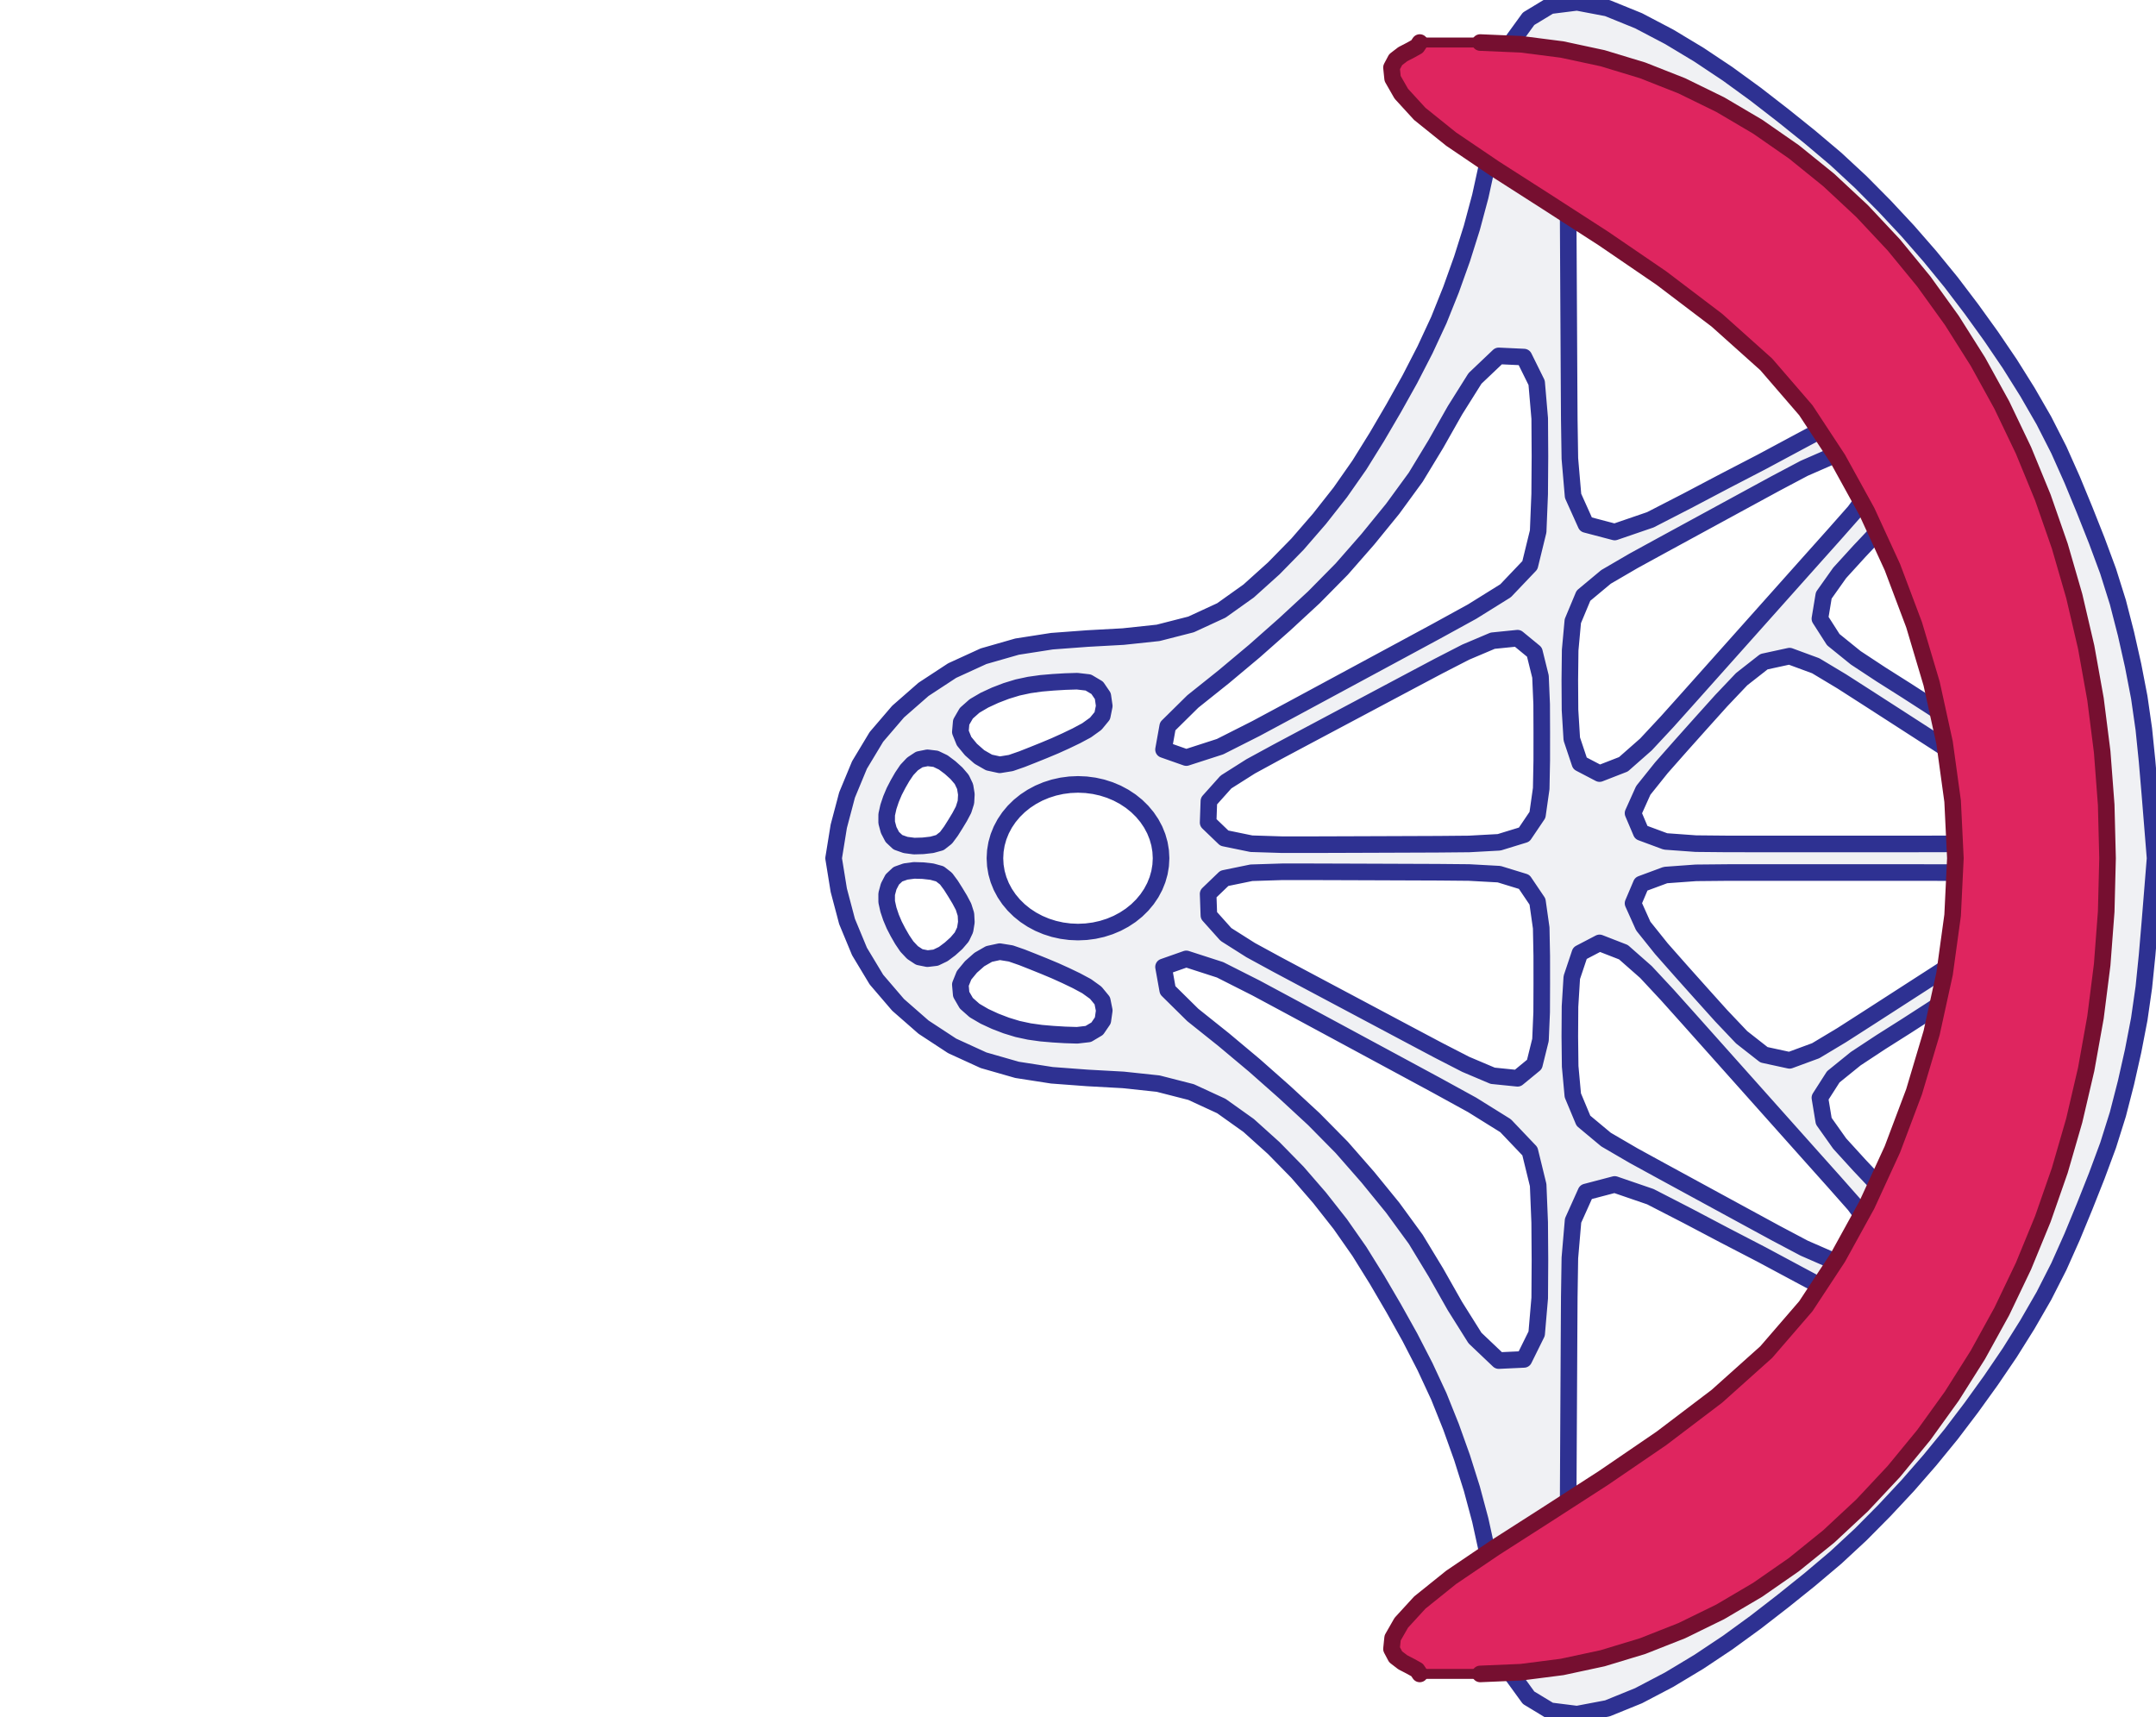
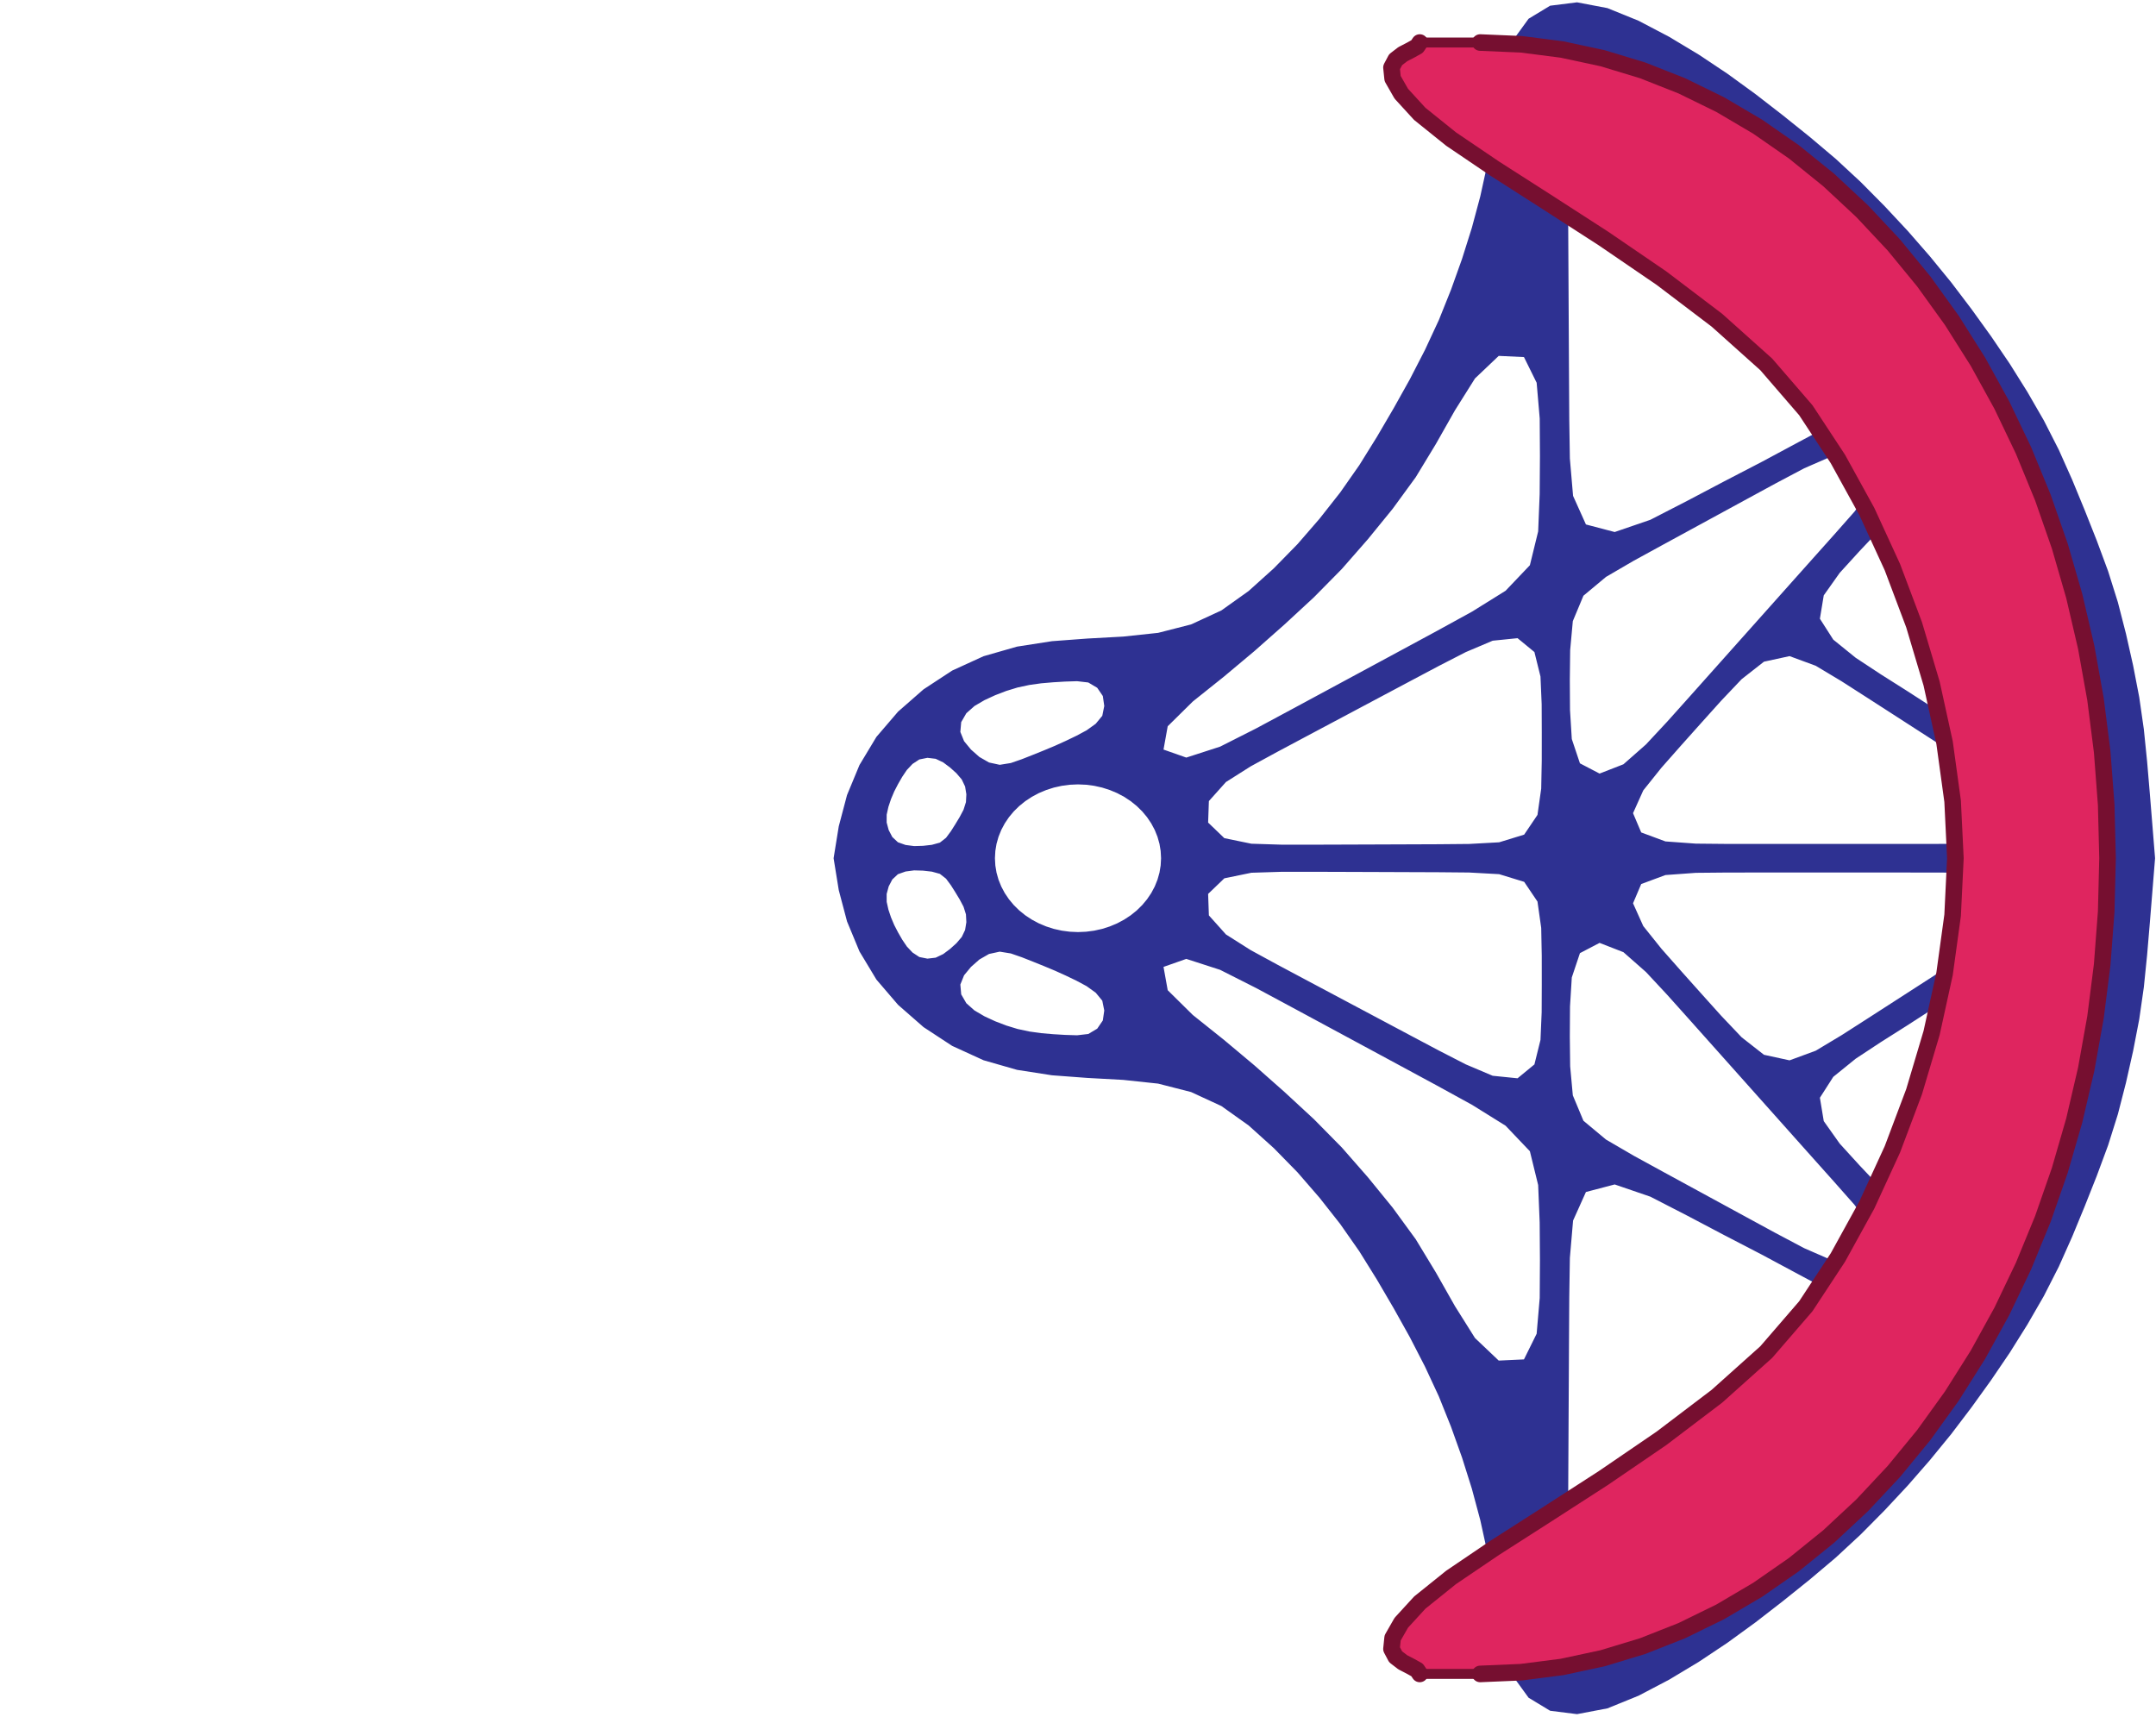
- <svg xmlns="http://www.w3.org/2000/svg" viewBox="0 0 260 207" data-generated-from="scripts/assets/doodlegrip-day-contours.json" data-fan-frame-color="white" data-fan-cover-state="covered">
-   <g data-fan-plate="white" fill="#f0f1f4" fill-rule="evenodd" stroke="none">
+ <svg xmlns="http://www.w3.org/2000/svg" viewBox="0 0 260 207" data-generated-from="scripts/assets/doodlegrip-day-contours.json" data-fan-cover-state="covered">
+   <g data-fan-frame="" fill="#2E3192" fill-rule="evenodd" stroke="none">
    <path data-day-plate="" d="M 259.888 103.5 L 259.573 99.606 L 259.257 95.713 L 258.927 91.822 L 258.533 87.942 L 257.98 84.086 L 257.24 80.252 L 256.38 76.431 L 255.404 72.633 L 254.226 68.885 L 252.856 65.189 L 251.401 61.52 L 249.895 57.866 L 248.281 54.25 L 246.478 50.71 L 244.486 47.257 L 242.362 43.867 L 240.102 40.541 L 237.742 37.266 L 235.298 34.046 L 232.734 30.911 L 230.064 27.85 L 227.278 24.866 L 224.397 21.956 L 221.386 19.164 L 218.231 16.499 L 214.997 13.903 L 211.715 11.36 L 208.353 8.914 L 204.882 6.6 L 201.295 4.442 L 197.601 2.503 L 193.845 0.977 L 190.182 0.281 L 186.936 0.688 L 184.337 2.261 L 182.397 4.935 L 181.186 8.362 L 180.526 12.136 L 180 15.998 L 179.352 19.851 L 178.513 23.678 L 177.495 27.473 L 176.312 31.224 L 174.986 34.931 L 173.517 38.595 L 171.844 42.194 L 170.019 45.738 L 168.07 49.226 L 166.05 52.678 L 163.935 56.081 L 161.629 59.378 L 159.125 62.559 L 156.464 65.629 L 153.608 68.545 L 150.578 71.273 L 147.292 73.615 L 143.637 75.303 L 139.663 76.32 L 135.452 76.769 L 131.151 77.005 L 126.858 77.325 L 122.649 77.98 L 118.609 79.138 L 114.824 80.87 L 111.375 83.131 L 108.303 85.819 L 105.69 88.867 L 103.65 92.255 L 102.147 95.878 L 101.15 99.648 L 100.527 103.5 L 101.15 107.352 L 102.147 111.122 L 103.65 114.745 L 105.69 118.133 L 108.303 121.181 L 111.375 123.869 L 114.824 126.13 L 118.609 127.862 L 122.649 129.02 L 126.858 129.675 L 131.151 129.995 L 135.452 130.231 L 139.663 130.68 L 143.637 131.697 L 147.292 133.385 L 150.578 135.727 L 153.608 138.455 L 156.464 141.371 L 159.125 144.441 L 161.629 147.622 L 163.935 150.919 L 166.05 154.321 L 168.07 157.774 L 170.019 161.262 L 171.844 164.806 L 173.517 168.405 L 174.986 172.069 L 176.312 175.776 L 177.495 179.527 L 178.513 183.322 L 179.352 187.149 L 180 191.002 L 180.526 194.864 L 181.186 198.638 L 182.397 202.065 L 184.337 204.739 L 186.936 206.312 L 190.182 206.719 L 193.845 206.023 L 197.601 204.496 L 201.295 202.558 L 204.882 200.4 L 208.353 198.086 L 211.715 195.64 L 214.997 193.097 L 218.231 190.501 L 221.386 187.836 L 224.397 185.044 L 227.278 182.134 L 230.064 179.15 L 232.734 176.089 L 235.298 172.954 L 237.742 169.734 L 240.102 166.458 L 242.362 163.133 L 244.486 159.743 L 246.478 156.29 L 248.281 152.75 L 249.895 149.134 L 251.401 145.481 L 252.856 141.81 L 254.226 138.115 L 255.404 134.367 L 256.38 130.569 L 257.24 126.748 L 257.98 122.914 L 258.533 119.058 L 258.927 115.178 L 259.257 111.287 L 259.573 107.394 Z M 239.181 53.029 L 236.309 53.778 L 233.763 55.959 L 231.466 58.612 L 229.117 61.272 L 226.686 63.881 L 224.236 66.474 L 221.855 69.088 L 219.933 71.799 L 219.468 74.616 L 221.082 77.138 L 223.785 79.325 L 226.818 81.324 L 229.908 83.279 L 232.98 85.26 L 236.023 87.278 L 239.056 89.31 L 242.089 91.34 L 245.139 93.301 L 248.244 94.809 L 251.192 94.86 L 252.959 92.865 L 253.237 89.793 L 252.836 86.457 L 252.277 83.089 L 251.657 79.727 L 250.907 76.388 L 249.996 73.082 L 248.951 69.808 L 247.752 66.577 L 246.426 63.385 L 245.04 60.216 L 243.564 57.117 L 241.734 54.416 Z M 241.734 152.584 L 243.564 149.883 L 245.04 146.784 L 246.426 143.615 L 247.752 140.423 L 248.951 137.192 L 249.996 133.918 L 250.907 130.612 L 251.657 127.273 L 252.277 123.911 L 252.836 120.543 L 253.237 117.207 L 252.959 114.135 L 251.192 112.14 L 248.244 112.191 L 245.139 113.699 L 242.089 115.66 L 239.056 117.69 L 236.023 119.722 L 232.98 121.74 L 229.908 123.721 L 226.818 125.676 L 223.785 127.675 L 221.082 129.863 L 219.468 132.384 L 219.933 135.201 L 221.855 137.912 L 224.236 140.526 L 226.686 143.119 L 229.117 145.728 L 231.466 148.388 L 233.763 151.041 L 236.309 153.222 L 239.181 153.971 Z M 215.81 79.126 L 212.723 79.797 L 210.033 81.905 L 207.565 84.505 L 205.149 87.192 L 202.741 89.887 L 200.355 92.589 L 198.167 95.321 L 196.933 98.066 L 197.921 100.39 L 200.844 101.473 L 204.512 101.739 L 208.329 101.775 L 212.163 101.777 L 215.998 101.777 L 219.832 101.777 L 223.667 101.777 L 227.501 101.777 L 231.335 101.776 L 235.165 101.768 L 238.927 101.663 L 242.233 101.012 L 243.976 99.075 L 243.213 96.534 L 240.722 94.277 L 237.692 92.219 L 234.578 90.203 L 231.457 88.191 L 228.335 86.178 L 225.214 84.167 L 222.092 82.165 L 218.962 80.287 Z M 218.962 126.713 L 222.092 124.835 L 225.214 122.833 L 228.335 120.822 L 231.457 118.809 L 234.578 116.797 L 237.692 114.781 L 240.722 112.723 L 243.213 110.466 L 243.976 107.925 L 242.233 105.988 L 238.927 105.337 L 235.165 105.232 L 231.335 105.224 L 227.501 105.223 L 223.667 105.223 L 219.832 105.223 L 215.998 105.223 L 212.163 105.223 L 208.329 105.225 L 204.512 105.261 L 200.844 105.527 L 197.921 106.61 L 196.933 108.934 L 198.167 111.679 L 200.355 114.411 L 202.741 117.113 L 205.149 119.808 L 207.565 122.495 L 210.033 125.095 L 212.723 127.203 L 215.81 127.874 Z M 194.166 8.059 L 190.767 9.208 L 189.383 12.806 L 189.102 17.352 L 189.091 22.081 L 189.115 26.828 L 189.14 31.577 L 189.165 36.326 L 189.191 41.075 L 189.216 45.824 L 189.244 50.571 L 189.316 55.295 L 189.702 59.8 L 191.253 63.248 L 194.722 64.16 L 199.023 62.685 L 203.47 60.398 L 207.923 58.051 L 212.44 55.708 L 216.944 53.291 L 221.461 50.88 L 225.948 48.47 L 229.999 45.854 L 232.326 42.625 L 231.56 38.81 L 228.975 34.954 L 225.776 31.237 L 222.328 27.667 L 218.729 24.217 L 214.962 20.92 L 211.029 17.785 L 206.953 14.8 L 202.737 11.995 L 198.416 9.499 Z M 198.416 197.501 L 202.737 195.005 L 206.953 192.2 L 211.029 189.215 L 214.962 186.08 L 218.729 182.783 L 222.328 179.333 L 225.776 175.763 L 228.975 172.046 L 231.56 168.19 L 232.326 164.375 L 229.999 161.146 L 225.948 158.53 L 221.461 156.12 L 216.944 153.708 L 212.44 151.292 L 207.923 148.949 L 203.47 146.602 L 199.023 144.315 L 194.722 142.84 L 191.253 143.751 L 189.702 147.2 L 189.316 151.705 L 189.244 156.429 L 189.216 161.176 L 189.191 165.925 L 189.165 170.674 L 189.14 175.423 L 189.115 180.172 L 189.091 184.919 L 189.102 189.648 L 189.383 194.194 L 190.767 197.792 L 194.166 198.941 Z M 224.258 54.604 L 221.029 54.967 L 217.577 56.473 L 214.138 58.294 L 210.707 60.159 L 207.276 62.027 L 203.846 63.895 L 200.416 65.763 L 196.995 67.636 L 193.677 69.57 L 190.952 71.841 L 189.672 74.905 L 189.352 78.403 L 189.31 82.007 L 189.333 85.615 L 189.548 89.121 L 190.531 92.055 L 192.897 93.291 L 195.776 92.17 L 198.49 89.781 L 201.051 87.031 L 203.57 84.22 L 206.083 81.403 L 208.597 78.585 L 211.11 75.768 L 213.623 72.951 L 216.136 70.133 L 218.65 67.316 L 221.164 64.503 L 223.641 61.701 L 225.708 58.892 L 226.184 56.18 Z M 226.184 150.82 L 225.708 148.108 L 223.641 145.299 L 221.164 142.497 L 218.65 139.684 L 216.136 136.867 L 213.623 134.049 L 211.11 131.232 L 208.597 128.415 L 206.083 125.597 L 203.57 122.78 L 201.051 119.969 L 198.49 117.219 L 195.776 114.83 L 192.897 113.709 L 190.531 114.945 L 189.548 117.879 L 189.333 121.385 L 189.31 124.993 L 189.352 128.597 L 189.672 132.095 L 190.952 135.159 L 193.677 137.43 L 196.995 139.364 L 200.416 141.237 L 203.846 143.105 L 207.276 144.973 L 210.707 146.841 L 214.138 148.706 L 217.577 150.527 L 221.029 152.033 L 224.258 152.396 Z M 183.007 76.962 L 180.009 77.266 L 176.761 78.642 L 173.506 80.315 L 170.261 82.036 L 167.016 83.762 L 163.772 85.488 L 160.527 87.214 L 157.283 88.94 L 154.041 90.668 L 150.828 92.418 L 147.843 94.308 L 145.784 96.607 L 145.692 99.198 L 147.649 101.079 L 150.909 101.749 L 154.594 101.865 L 158.351 101.865 L 162.116 101.853 L 165.881 101.84 L 169.646 101.826 L 173.41 101.812 L 177.161 101.778 L 180.786 101.579 L 183.804 100.653 L 185.41 98.274 L 185.86 95.098 L 185.926 91.724 L 185.929 88.324 L 185.915 84.927 L 185.773 81.589 L 185.041 78.634 Z M 185.041 128.366 L 185.773 125.411 L 185.915 122.073 L 185.929 118.676 L 185.926 115.276 L 185.86 111.902 L 185.41 108.726 L 183.804 106.347 L 180.786 105.421 L 177.161 105.222 L 173.41 105.188 L 169.646 105.174 L 165.881 105.16 L 162.116 105.147 L 158.351 105.135 L 154.594 105.135 L 150.909 105.251 L 147.649 105.921 L 145.692 107.802 L 145.784 110.393 L 147.843 112.692 L 150.828 114.582 L 154.041 116.332 L 157.283 118.06 L 160.527 119.786 L 163.772 121.512 L 167.016 123.238 L 170.261 124.964 L 173.506 126.685 L 176.761 128.358 L 180.009 129.734 L 183.007 130.038 Z M 183.78 43.061 L 180.736 42.919 L 177.876 45.636 L 175.457 49.487 L 173.155 53.549 L 170.727 57.552 L 167.948 61.359 L 164.948 65.04 L 161.809 68.624 L 158.444 72.036 L 154.905 75.307 L 151.287 78.508 L 147.579 81.615 L 143.846 84.597 L 140.818 87.585 L 140.313 90.395 L 143.059 91.361 L 147.136 90.043 L 151.464 87.855 L 155.814 85.518 L 160.166 83.17 L 164.517 80.822 L 168.869 78.473 L 173.218 76.123 L 177.53 73.755 L 181.563 71.243 L 184.495 68.163 L 185.493 64.085 L 185.675 59.587 L 185.708 55.015 L 185.68 50.464 L 185.31 46.157 Z M 185.31 160.843 L 185.68 156.536 L 185.708 151.985 L 185.675 147.413 L 185.493 142.915 L 184.495 138.837 L 181.563 135.757 L 177.53 133.245 L 173.218 130.877 L 168.869 128.527 L 164.517 126.178 L 160.166 123.83 L 155.814 121.482 L 151.464 119.145 L 147.136 116.957 L 143.059 115.639 L 140.313 116.605 L 140.818 119.415 L 143.846 122.403 L 147.579 125.385 L 151.287 128.492 L 154.905 131.693 L 158.444 134.964 L 161.809 138.376 L 164.948 141.96 L 167.948 145.641 L 170.727 149.448 L 173.155 153.451 L 175.457 157.513 L 177.876 161.364 L 180.736 164.081 L 183.78 163.939 Z M 131.239 82.305 L 129.892 82.149 L 128.454 82.194 L 127.003 82.281 L 125.557 82.405 L 124.124 82.606 L 122.717 82.908 L 121.347 83.327 L 120.013 83.839 L 118.725 84.434 L 117.525 85.136 L 116.535 86.013 L 115.915 87.084 L 115.811 88.267 L 116.261 89.383 L 117.094 90.393 L 118.107 91.287 L 119.27 91.954 L 120.56 92.234 L 121.899 92.018 L 123.236 91.554 L 124.568 91.028 L 125.897 90.492 L 127.218 89.94 L 128.518 89.352 L 129.801 88.736 L 131.04 88.072 L 132.139 87.281 L 132.93 86.32 L 133.167 85.139 L 132.995 83.938 L 132.318 82.946 Z M 132.318 124.054 L 132.995 123.062 L 133.167 121.861 L 132.93 120.68 L 132.139 119.719 L 131.04 118.928 L 129.801 118.264 L 128.518 117.648 L 127.218 117.06 L 125.897 116.508 L 124.568 115.972 L 123.236 115.446 L 121.899 114.982 L 120.56 114.766 L 119.27 115.046 L 118.107 115.713 L 117.094 116.607 L 116.261 117.617 L 115.811 118.733 L 115.915 119.916 L 116.535 120.987 L 117.525 121.864 L 118.725 122.566 L 120.013 123.161 L 121.347 123.673 L 122.717 124.092 L 124.124 124.394 L 125.557 124.595 L 127.003 124.719 L 128.454 124.806 L 129.892 124.851 L 131.239 124.695 Z M 112.838 91.509 L 111.843 91.391 L 110.866 91.587 L 110.046 92.127 L 109.361 92.855 L 108.801 93.685 L 108.3 94.555 L 107.84 95.444 L 107.453 96.359 L 107.139 97.296 L 106.928 98.243 L 106.925 99.191 L 107.171 100.104 L 107.607 100.94 L 108.282 101.573 L 109.206 101.9 L 110.239 102.035 L 111.31 102.004 L 112.374 101.884 L 113.342 101.617 L 114.085 101.036 L 114.671 100.245 L 115.21 99.392 L 115.732 98.528 L 116.197 97.65 L 116.487 96.736 L 116.537 95.787 L 116.385 94.851 L 115.98 94 L 115.338 93.251 L 114.574 92.563 L 113.749 91.945 Z M 113.749 115.055 L 114.574 114.437 L 115.338 113.749 L 115.98 113 L 116.385 112.149 L 116.537 111.213 L 116.487 110.264 L 116.197 109.35 L 115.732 108.472 L 115.21 107.608 L 114.671 106.755 L 114.085 105.964 L 113.342 105.383 L 112.374 105.116 L 111.31 104.996 L 110.239 104.965 L 109.206 105.1 L 108.282 105.427 L 107.607 106.06 L 107.171 106.896 L 106.925 107.809 L 106.928 108.757 L 107.139 109.704 L 107.453 110.641 L 107.84 111.556 L 108.3 112.445 L 108.801 113.315 L 109.361 114.145 L 110.046 114.873 L 110.866 115.413 L 111.843 115.609 L 112.838 115.491 Z M 130 112.405 L 130.982 112.362 L 131.954 112.234 L 132.908 112.022 L 133.833 111.727 L 134.722 111.354 L 135.565 110.904 L 136.355 110.384 L 137.083 109.797 L 137.743 109.149 L 138.329 108.447 L 138.834 107.698 L 139.255 106.908 L 139.586 106.085 L 139.825 105.237 L 139.969 104.373 L 140.017 103.5 L 139.969 102.627 L 139.825 101.763 L 139.586 100.915 L 139.255 100.092 L 138.834 99.302 L 138.329 98.553 L 137.743 97.851 L 137.083 97.203 L 136.355 96.616 L 135.565 96.096 L 134.722 95.646 L 133.833 95.273 L 132.908 94.978 L 131.954 94.766 L 130.982 94.638 L 130 94.595 L 129.018 94.638 L 128.046 94.766 L 127.092 94.978 L 126.167 95.273 L 125.278 95.646 L 124.435 96.096 L 123.645 96.616 L 122.917 97.203 L 122.257 97.851 L 121.671 98.553 L 121.166 99.302 L 120.746 100.092 L 120.414 100.915 L 120.175 101.763 L 120.031 102.627 L 119.983 103.5 L 120.031 104.373 L 120.175 105.237 L 120.414 106.085 L 120.746 106.908 L 121.166 107.698 L 121.671 108.447 L 122.257 109.149 L 122.917 109.797 L 123.645 110.384 L 124.435 110.904 L 125.278 111.354 L 126.167 111.727 L 127.092 112.022 L 128.046 112.234 L 129.018 112.362 Z" />
-   </g>
-   <g data-fan-frame="" fill="none" stroke="#2E3192" stroke-width="2" stroke-linejoin="round">
-     <path d="M 259.888 103.5 L 259.573 99.606 L 259.257 95.713 L 258.927 91.822 L 258.533 87.942 L 257.98 84.086 L 257.24 80.252 L 256.38 76.431 L 255.404 72.633 L 254.226 68.885 L 252.856 65.189 L 251.401 61.52 L 249.895 57.866 L 248.281 54.25 L 246.478 50.71 L 244.486 47.257 L 242.362 43.867 L 240.102 40.541 L 237.742 37.266 L 235.298 34.046 L 232.734 30.911 L 230.064 27.85 L 227.278 24.866 L 224.397 21.956 L 221.386 19.164 L 218.231 16.499 L 214.997 13.903 L 211.715 11.36 L 208.353 8.914 L 204.882 6.6 L 201.295 4.442 L 197.601 2.503 L 193.845 0.977 L 190.182 0.281 L 186.936 0.688 L 184.337 2.261 L 182.397 4.935 L 181.186 8.362 L 180.526 12.136 L 180 15.998 L 179.352 19.851 L 178.513 23.678 L 177.495 27.473 L 176.312 31.224 L 174.986 34.931 L 173.517 38.595 L 171.844 42.194 L 170.019 45.738 L 168.07 49.226 L 166.05 52.678 L 163.935 56.081 L 161.629 59.378 L 159.125 62.559 L 156.464 65.629 L 153.608 68.545 L 150.578 71.273 L 147.292 73.615 L 143.637 75.303 L 139.663 76.32 L 135.452 76.769 L 131.151 77.005 L 126.858 77.325 L 122.649 77.98 L 118.609 79.138 L 114.824 80.87 L 111.375 83.131 L 108.303 85.819 L 105.69 88.867 L 103.65 92.255 L 102.147 95.878 L 101.15 99.648 L 100.527 103.5 L 101.15 107.352 L 102.147 111.122 L 103.65 114.745 L 105.69 118.133 L 108.303 121.181 L 111.375 123.869 L 114.824 126.13 L 118.609 127.862 L 122.649 129.02 L 126.858 129.675 L 131.151 129.995 L 135.452 130.231 L 139.663 130.68 L 143.637 131.697 L 147.292 133.385 L 150.578 135.727 L 153.608 138.455 L 156.464 141.371 L 159.125 144.441 L 161.629 147.622 L 163.935 150.919 L 166.05 154.321 L 168.07 157.774 L 170.019 161.262 L 171.844 164.806 L 173.517 168.405 L 174.986 172.069 L 176.312 175.776 L 177.495 179.527 L 178.513 183.322 L 179.352 187.149 L 180 191.002 L 180.526 194.864 L 181.186 198.638 L 182.397 202.065 L 184.337 204.739 L 186.936 206.312 L 190.182 206.719 L 193.845 206.023 L 197.601 204.496 L 201.295 202.558 L 204.882 200.4 L 208.353 198.086 L 211.715 195.64 L 214.997 193.097 L 218.231 190.501 L 221.386 187.836 L 224.397 185.044 L 227.278 182.134 L 230.064 179.15 L 232.734 176.089 L 235.298 172.954 L 237.742 169.734 L 240.102 166.458 L 242.362 163.133 L 244.486 159.743 L 246.478 156.29 L 248.281 152.75 L 249.895 149.134 L 251.401 145.481 L 252.856 141.81 L 254.226 138.115 L 255.404 134.367 L 256.38 130.569 L 257.24 126.748 L 257.98 122.914 L 258.533 119.058 L 258.927 115.178 L 259.257 111.287 L 259.573 107.394 Z M 239.181 53.029 L 236.309 53.778 L 233.763 55.959 L 231.466 58.612 L 229.117 61.272 L 226.686 63.881 L 224.236 66.474 L 221.855 69.088 L 219.933 71.799 L 219.468 74.616 L 221.082 77.138 L 223.785 79.325 L 226.818 81.324 L 229.908 83.279 L 232.98 85.26 L 236.023 87.278 L 239.056 89.31 L 242.089 91.34 L 245.139 93.301 L 248.244 94.809 L 251.192 94.86 L 252.959 92.865 L 253.237 89.793 L 252.836 86.457 L 252.277 83.089 L 251.657 79.727 L 250.907 76.388 L 249.996 73.082 L 248.951 69.808 L 247.752 66.577 L 246.426 63.385 L 245.04 60.216 L 243.564 57.117 L 241.734 54.416 Z M 241.734 152.584 L 243.564 149.883 L 245.04 146.784 L 246.426 143.615 L 247.752 140.423 L 248.951 137.192 L 249.996 133.918 L 250.907 130.612 L 251.657 127.273 L 252.277 123.911 L 252.836 120.543 L 253.237 117.207 L 252.959 114.135 L 251.192 112.14 L 248.244 112.191 L 245.139 113.699 L 242.089 115.66 L 239.056 117.69 L 236.023 119.722 L 232.98 121.74 L 229.908 123.721 L 226.818 125.676 L 223.785 127.675 L 221.082 129.863 L 219.468 132.384 L 219.933 135.201 L 221.855 137.912 L 224.236 140.526 L 226.686 143.119 L 229.117 145.728 L 231.466 148.388 L 233.763 151.041 L 236.309 153.222 L 239.181 153.971 Z M 215.81 79.126 L 212.723 79.797 L 210.033 81.905 L 207.565 84.505 L 205.149 87.192 L 202.741 89.887 L 200.355 92.589 L 198.167 95.321 L 196.933 98.066 L 197.921 100.39 L 200.844 101.473 L 204.512 101.739 L 208.329 101.775 L 212.163 101.777 L 215.998 101.777 L 219.832 101.777 L 223.667 101.777 L 227.501 101.777 L 231.335 101.776 L 235.165 101.768 L 238.927 101.663 L 242.233 101.012 L 243.976 99.075 L 243.213 96.534 L 240.722 94.277 L 237.692 92.219 L 234.578 90.203 L 231.457 88.191 L 228.335 86.178 L 225.214 84.167 L 222.092 82.165 L 218.962 80.287 Z M 218.962 126.713 L 222.092 124.835 L 225.214 122.833 L 228.335 120.822 L 231.457 118.809 L 234.578 116.797 L 237.692 114.781 L 240.722 112.723 L 243.213 110.466 L 243.976 107.925 L 242.233 105.988 L 238.927 105.337 L 235.165 105.232 L 231.335 105.224 L 227.501 105.223 L 223.667 105.223 L 219.832 105.223 L 215.998 105.223 L 212.163 105.223 L 208.329 105.225 L 204.512 105.261 L 200.844 105.527 L 197.921 106.61 L 196.933 108.934 L 198.167 111.679 L 200.355 114.411 L 202.741 117.113 L 205.149 119.808 L 207.565 122.495 L 210.033 125.095 L 212.723 127.203 L 215.81 127.874 Z M 194.166 8.059 L 190.767 9.208 L 189.383 12.806 L 189.102 17.352 L 189.091 22.081 L 189.115 26.828 L 189.14 31.577 L 189.165 36.326 L 189.191 41.075 L 189.216 45.824 L 189.244 50.571 L 189.316 55.295 L 189.702 59.8 L 191.253 63.248 L 194.722 64.16 L 199.023 62.685 L 203.47 60.398 L 207.923 58.051 L 212.44 55.708 L 216.944 53.291 L 221.461 50.88 L 225.948 48.47 L 229.999 45.854 L 232.326 42.625 L 231.56 38.81 L 228.975 34.954 L 225.776 31.237 L 222.328 27.667 L 218.729 24.217 L 214.962 20.92 L 211.029 17.785 L 206.953 14.8 L 202.737 11.995 L 198.416 9.499 Z M 198.416 197.501 L 202.737 195.005 L 206.953 192.2 L 211.029 189.215 L 214.962 186.08 L 218.729 182.783 L 222.328 179.333 L 225.776 175.763 L 228.975 172.046 L 231.56 168.19 L 232.326 164.375 L 229.999 161.146 L 225.948 158.53 L 221.461 156.12 L 216.944 153.708 L 212.44 151.292 L 207.923 148.949 L 203.47 146.602 L 199.023 144.315 L 194.722 142.84 L 191.253 143.751 L 189.702 147.2 L 189.316 151.705 L 189.244 156.429 L 189.216 161.176 L 189.191 165.925 L 189.165 170.674 L 189.14 175.423 L 189.115 180.172 L 189.091 184.919 L 189.102 189.648 L 189.383 194.194 L 190.767 197.792 L 194.166 198.941 Z M 224.258 54.604 L 221.029 54.967 L 217.577 56.473 L 214.138 58.294 L 210.707 60.159 L 207.276 62.027 L 203.846 63.895 L 200.416 65.763 L 196.995 67.636 L 193.677 69.57 L 190.952 71.841 L 189.672 74.905 L 189.352 78.403 L 189.31 82.007 L 189.333 85.615 L 189.548 89.121 L 190.531 92.055 L 192.897 93.291 L 195.776 92.17 L 198.49 89.781 L 201.051 87.031 L 203.57 84.22 L 206.083 81.403 L 208.597 78.585 L 211.11 75.768 L 213.623 72.951 L 216.136 70.133 L 218.65 67.316 L 221.164 64.503 L 223.641 61.701 L 225.708 58.892 L 226.184 56.18 Z M 226.184 150.82 L 225.708 148.108 L 223.641 145.299 L 221.164 142.497 L 218.65 139.684 L 216.136 136.867 L 213.623 134.049 L 211.11 131.232 L 208.597 128.415 L 206.083 125.597 L 203.57 122.78 L 201.051 119.969 L 198.49 117.219 L 195.776 114.83 L 192.897 113.709 L 190.531 114.945 L 189.548 117.879 L 189.333 121.385 L 189.31 124.993 L 189.352 128.597 L 189.672 132.095 L 190.952 135.159 L 193.677 137.43 L 196.995 139.364 L 200.416 141.237 L 203.846 143.105 L 207.276 144.973 L 210.707 146.841 L 214.138 148.706 L 217.577 150.527 L 221.029 152.033 L 224.258 152.396 Z M 183.007 76.962 L 180.009 77.266 L 176.761 78.642 L 173.506 80.315 L 170.261 82.036 L 167.016 83.762 L 163.772 85.488 L 160.527 87.214 L 157.283 88.94 L 154.041 90.668 L 150.828 92.418 L 147.843 94.308 L 145.784 96.607 L 145.692 99.198 L 147.649 101.079 L 150.909 101.749 L 154.594 101.865 L 158.351 101.865 L 162.116 101.853 L 165.881 101.84 L 169.646 101.826 L 173.41 101.812 L 177.161 101.778 L 180.786 101.579 L 183.804 100.653 L 185.41 98.274 L 185.86 95.098 L 185.926 91.724 L 185.929 88.324 L 185.915 84.927 L 185.773 81.589 L 185.041 78.634 Z M 185.041 128.366 L 185.773 125.411 L 185.915 122.073 L 185.929 118.676 L 185.926 115.276 L 185.86 111.902 L 185.41 108.726 L 183.804 106.347 L 180.786 105.421 L 177.161 105.222 L 173.41 105.188 L 169.646 105.174 L 165.881 105.16 L 162.116 105.147 L 158.351 105.135 L 154.594 105.135 L 150.909 105.251 L 147.649 105.921 L 145.692 107.802 L 145.784 110.393 L 147.843 112.692 L 150.828 114.582 L 154.041 116.332 L 157.283 118.06 L 160.527 119.786 L 163.772 121.512 L 167.016 123.238 L 170.261 124.964 L 173.506 126.685 L 176.761 128.358 L 180.009 129.734 L 183.007 130.038 Z M 183.78 43.061 L 180.736 42.919 L 177.876 45.636 L 175.457 49.487 L 173.155 53.549 L 170.727 57.552 L 167.948 61.359 L 164.948 65.04 L 161.809 68.624 L 158.444 72.036 L 154.905 75.307 L 151.287 78.508 L 147.579 81.615 L 143.846 84.597 L 140.818 87.585 L 140.313 90.395 L 143.059 91.361 L 147.136 90.043 L 151.464 87.855 L 155.814 85.518 L 160.166 83.17 L 164.517 80.822 L 168.869 78.473 L 173.218 76.123 L 177.53 73.755 L 181.563 71.243 L 184.495 68.163 L 185.493 64.085 L 185.675 59.587 L 185.708 55.015 L 185.68 50.464 L 185.31 46.157 Z M 185.31 160.843 L 185.68 156.536 L 185.708 151.985 L 185.675 147.413 L 185.493 142.915 L 184.495 138.837 L 181.563 135.757 L 177.53 133.245 L 173.218 130.877 L 168.869 128.527 L 164.517 126.178 L 160.166 123.83 L 155.814 121.482 L 151.464 119.145 L 147.136 116.957 L 143.059 115.639 L 140.313 116.605 L 140.818 119.415 L 143.846 122.403 L 147.579 125.385 L 151.287 128.492 L 154.905 131.693 L 158.444 134.964 L 161.809 138.376 L 164.948 141.96 L 167.948 145.641 L 170.727 149.448 L 173.155 153.451 L 175.457 157.513 L 177.876 161.364 L 180.736 164.081 L 183.78 163.939 Z M 131.239 82.305 L 129.892 82.149 L 128.454 82.194 L 127.003 82.281 L 125.557 82.405 L 124.124 82.606 L 122.717 82.908 L 121.347 83.327 L 120.013 83.839 L 118.725 84.434 L 117.525 85.136 L 116.535 86.013 L 115.915 87.084 L 115.811 88.267 L 116.261 89.383 L 117.094 90.393 L 118.107 91.287 L 119.27 91.954 L 120.56 92.234 L 121.899 92.018 L 123.236 91.554 L 124.568 91.028 L 125.897 90.492 L 127.218 89.94 L 128.518 89.352 L 129.801 88.736 L 131.04 88.072 L 132.139 87.281 L 132.93 86.32 L 133.167 85.139 L 132.995 83.938 L 132.318 82.946 Z M 132.318 124.054 L 132.995 123.062 L 133.167 121.861 L 132.93 120.68 L 132.139 119.719 L 131.04 118.928 L 129.801 118.264 L 128.518 117.648 L 127.218 117.06 L 125.897 116.508 L 124.568 115.972 L 123.236 115.446 L 121.899 114.982 L 120.56 114.766 L 119.27 115.046 L 118.107 115.713 L 117.094 116.607 L 116.261 117.617 L 115.811 118.733 L 115.915 119.916 L 116.535 120.987 L 117.525 121.864 L 118.725 122.566 L 120.013 123.161 L 121.347 123.673 L 122.717 124.092 L 124.124 124.394 L 125.557 124.595 L 127.003 124.719 L 128.454 124.806 L 129.892 124.851 L 131.239 124.695 Z M 112.838 91.509 L 111.843 91.391 L 110.866 91.587 L 110.046 92.127 L 109.361 92.855 L 108.801 93.685 L 108.3 94.555 L 107.84 95.444 L 107.453 96.359 L 107.139 97.296 L 106.928 98.243 L 106.925 99.191 L 107.171 100.104 L 107.607 100.94 L 108.282 101.573 L 109.206 101.9 L 110.239 102.035 L 111.31 102.004 L 112.374 101.884 L 113.342 101.617 L 114.085 101.036 L 114.671 100.245 L 115.21 99.392 L 115.732 98.528 L 116.197 97.65 L 116.487 96.736 L 116.537 95.787 L 116.385 94.851 L 115.98 94 L 115.338 93.251 L 114.574 92.563 L 113.749 91.945 Z M 113.749 115.055 L 114.574 114.437 L 115.338 113.749 L 115.98 113 L 116.385 112.149 L 116.537 111.213 L 116.487 110.264 L 116.197 109.35 L 115.732 108.472 L 115.21 107.608 L 114.671 106.755 L 114.085 105.964 L 113.342 105.383 L 112.374 105.116 L 111.31 104.996 L 110.239 104.965 L 109.206 105.1 L 108.282 105.427 L 107.607 106.06 L 107.171 106.896 L 106.925 107.809 L 106.928 108.757 L 107.139 109.704 L 107.453 110.641 L 107.84 111.556 L 108.3 112.445 L 108.801 113.315 L 109.361 114.145 L 110.046 114.873 L 110.866 115.413 L 111.843 115.609 L 112.838 115.491 Z M 130 112.405 L 130.982 112.362 L 131.954 112.234 L 132.908 112.022 L 133.833 111.727 L 134.722 111.354 L 135.565 110.904 L 136.355 110.384 L 137.083 109.797 L 137.743 109.149 L 138.329 108.447 L 138.834 107.698 L 139.255 106.908 L 139.586 106.085 L 139.825 105.237 L 139.969 104.373 L 140.017 103.5 L 139.969 102.627 L 139.825 101.763 L 139.586 100.915 L 139.255 100.092 L 138.834 99.302 L 138.329 98.553 L 137.743 97.851 L 137.083 97.203 L 136.355 96.616 L 135.565 96.096 L 134.722 95.646 L 133.833 95.273 L 132.908 94.978 L 131.954 94.766 L 130.982 94.638 L 130 94.595 L 129.018 94.638 L 128.046 94.766 L 127.092 94.978 L 126.167 95.273 L 125.278 95.646 L 124.435 96.096 L 123.645 96.616 L 122.917 97.203 L 122.257 97.851 L 121.671 98.553 L 121.166 99.302 L 120.746 100.092 L 120.414 100.915 L 120.175 101.763 L 120.031 102.627 L 119.983 103.5 L 120.031 104.373 L 120.175 105.237 L 120.414 106.085 L 120.746 106.908 L 121.166 107.698 L 121.671 108.447 L 122.257 109.149 L 122.917 109.797 L 123.645 110.384 L 124.435 110.904 L 125.278 111.354 L 126.167 111.727 L 127.092 112.022 L 128.046 112.234 L 129.018 112.362 Z" />
  </g>
  <g data-fan-cover="" fill="#df255f" stroke="#760f30" stroke-linecap="round" stroke-linejoin="round">
    <path data-fan-cover-face="" d="M 178.499 201.87 L 183.447 201.66 L 188.374 201.029 L 193.259 199.98 L 198.08 198.518 L 202.818 196.65 L 207.452 194.382 L 211.961 191.725 L 216.328 188.691 L 220.532 185.292 L 224.556 181.542 L 228.383 177.458 L 231.997 173.058 L 235.381 168.36 L 238.522 163.384 L 241.406 158.151 L 244.02 152.685 L 246.354 147.008 L 248.398 141.145 L 250.142 135.12 L 251.579 128.96 L 252.703 122.691 L 253.509 116.34 L 253.995 109.934 L 254.157 103.5 L 253.995 97.066 L 253.509 90.66 L 252.703 84.309 L 251.579 78.04 L 250.142 71.88 L 248.398 65.855 L 246.354 59.992 L 244.02 54.315 L 241.406 48.849 L 238.522 43.616 L 235.381 38.64 L 231.997 33.942 L 228.383 29.541 L 224.556 25.458 L 220.532 21.708 L 216.328 18.309 L 211.961 15.275 L 207.452 12.618 L 202.818 10.35 L 198.08 8.482 L 193.259 7.02 L 188.374 5.971 L 183.447 5.34 L 178.499 5.13 L 171.214 5.13 L 170.895 5.608 L 170.122 6.039 L 169.168 6.533 L 168.304 7.197 L 167.804 8.14 L 167.94 9.471 L 168.986 11.299 L 171.214 13.732 L 175 16.776 L 180.248 20.33 L 186.517 24.343 L 193.366 28.763 L 200.356 33.538 L 207.047 38.616 L 212.999 43.944 L 217.772 49.473 L 221.638 55.351 L 225.132 61.694 L 228.21 68.394 L 230.827 75.343 L 232.94 82.436 L 234.503 89.565 L 235.474 96.622 L 235.807 103.5 L 235.474 110.378 L 234.503 117.435 L 232.94 124.564 L 230.827 131.657 L 228.21 138.606 L 225.132 145.306 L 221.638 151.649 L 217.772 157.527 L 212.999 163.055 L 207.047 168.384 L 200.356 173.462 L 193.366 178.237 L 186.517 182.657 L 180.248 186.67 L 175 190.225 L 171.214 193.268 L 168.986 195.701 L 167.94 197.529 L 167.804 198.86 L 168.304 199.803 L 169.168 200.467 L 170.122 200.961 L 170.895 201.392 L 171.214 201.87 Z" stroke-width="1.2" />
    <path data-fan-cover-outer-seam="" d="M 178.499 201.87 L 183.447 201.66 L 188.374 201.029 L 193.259 199.98 L 198.08 198.518 L 202.818 196.65 L 207.452 194.382 L 211.961 191.725 L 216.328 188.691 L 220.532 185.292 L 224.556 181.542 L 228.383 177.458 L 231.997 173.058 L 235.381 168.36 L 238.522 163.384 L 241.406 158.151 L 244.02 152.685 L 246.354 147.008 L 248.398 141.145 L 250.142 135.12 L 251.579 128.96 L 252.703 122.691 L 253.509 116.34 L 253.995 109.934 L 254.157 103.5 L 253.995 97.066 L 253.509 90.66 L 252.703 84.309 L 251.579 78.04 L 250.142 71.88 L 248.398 65.855 L 246.354 59.992 L 244.02 54.315 L 241.406 48.849 L 238.522 43.616 L 235.381 38.64 L 231.997 33.942 L 228.383 29.541 L 224.556 25.458 L 220.532 21.708 L 216.328 18.309 L 211.961 15.275 L 207.452 12.618 L 202.818 10.35 L 198.08 8.482 L 193.259 7.02 L 188.374 5.971 L 183.447 5.34 L 178.499 5.13" fill="none" stroke-width="2" />
    <path data-fan-cover-inner-seam="" d="M 171.214 201.87 L 170.895 201.392 L 170.122 200.961 L 169.168 200.467 L 168.304 199.803 L 167.804 198.86 L 167.94 197.529 L 168.986 195.701 L 171.214 193.268 L 175 190.225 L 180.248 186.67 L 186.517 182.657 L 193.366 178.237 L 200.356 173.462 L 207.047 168.384 L 212.999 163.055 L 217.772 157.527 L 221.638 151.649 L 225.132 145.306 L 228.21 138.606 L 230.827 131.657 L 232.94 124.564 L 234.503 117.435 L 235.474 110.378 L 235.807 103.5 L 235.474 96.622 L 234.503 89.565 L 232.94 82.436 L 230.827 75.343 L 228.21 68.394 L 225.132 61.694 L 221.638 55.351 L 217.772 49.473 L 212.999 43.944 L 207.047 38.616 L 200.356 33.538 L 193.366 28.763 L 186.517 24.343 L 180.248 20.33 L 175 16.776 L 171.214 13.732 L 168.986 11.299 L 167.94 9.471 L 167.804 8.14 L 168.304 7.197 L 169.168 6.533 L 170.122 6.039 L 170.895 5.608 L 171.214 5.13" fill="none" stroke-width="2" />
  </g>
</svg>
